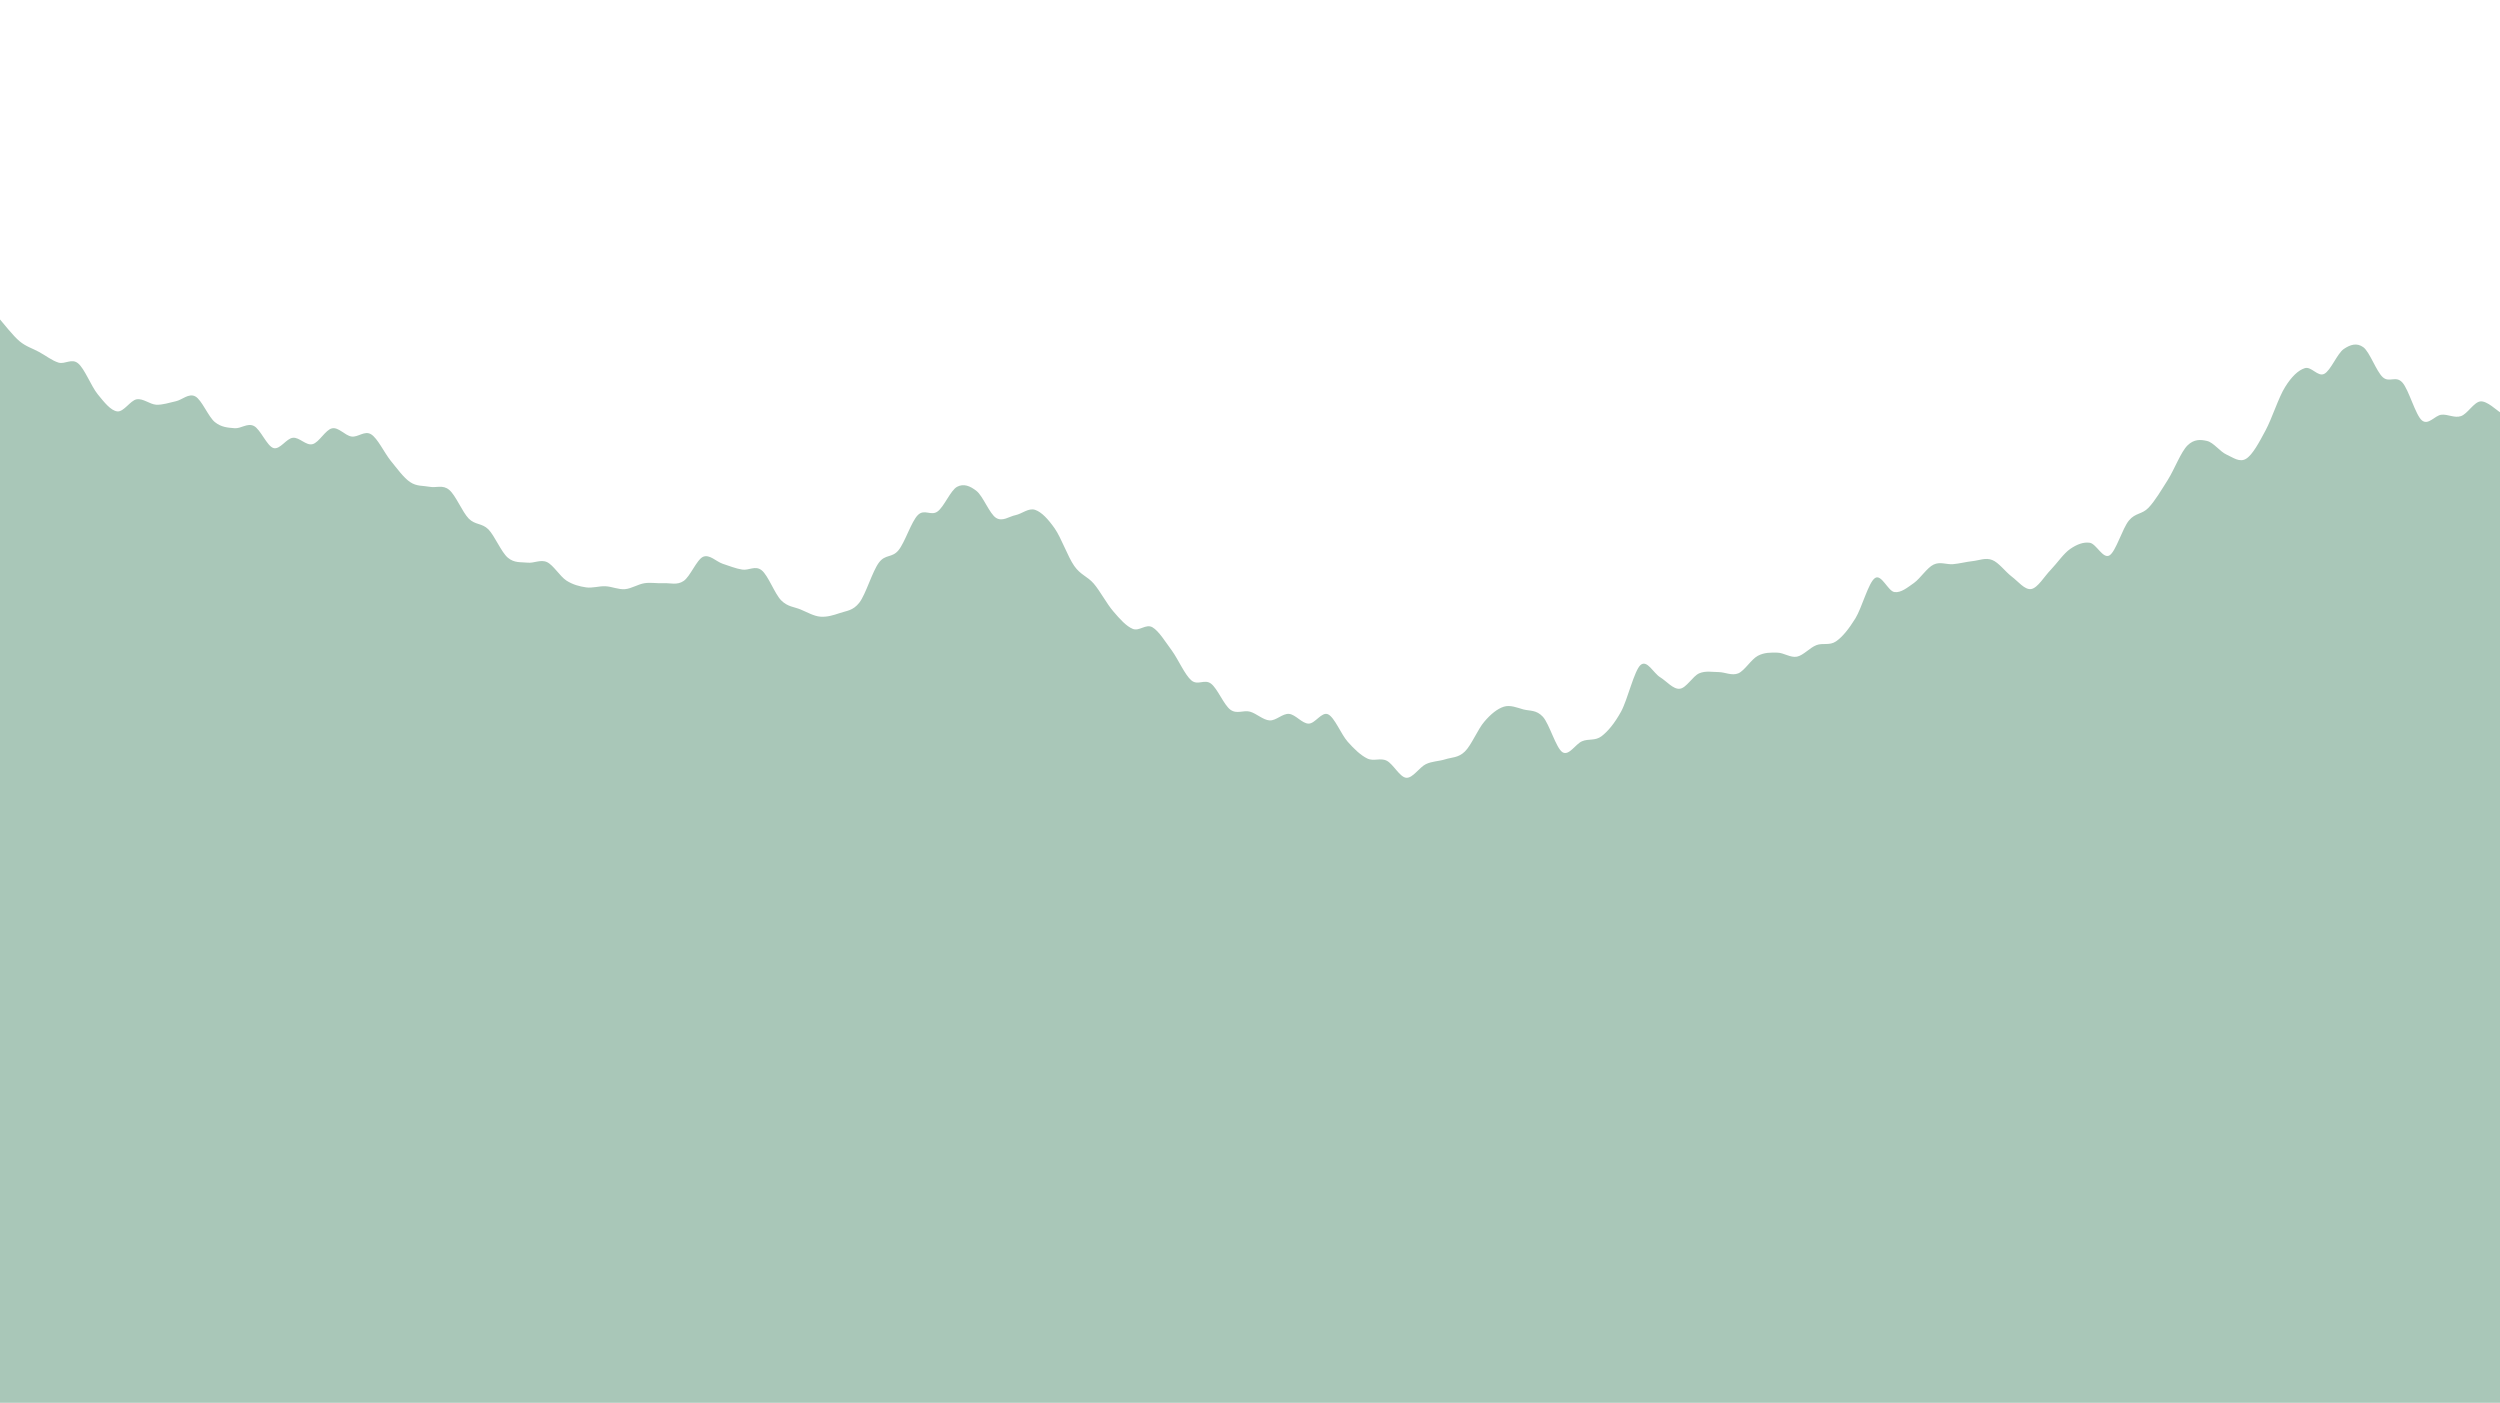
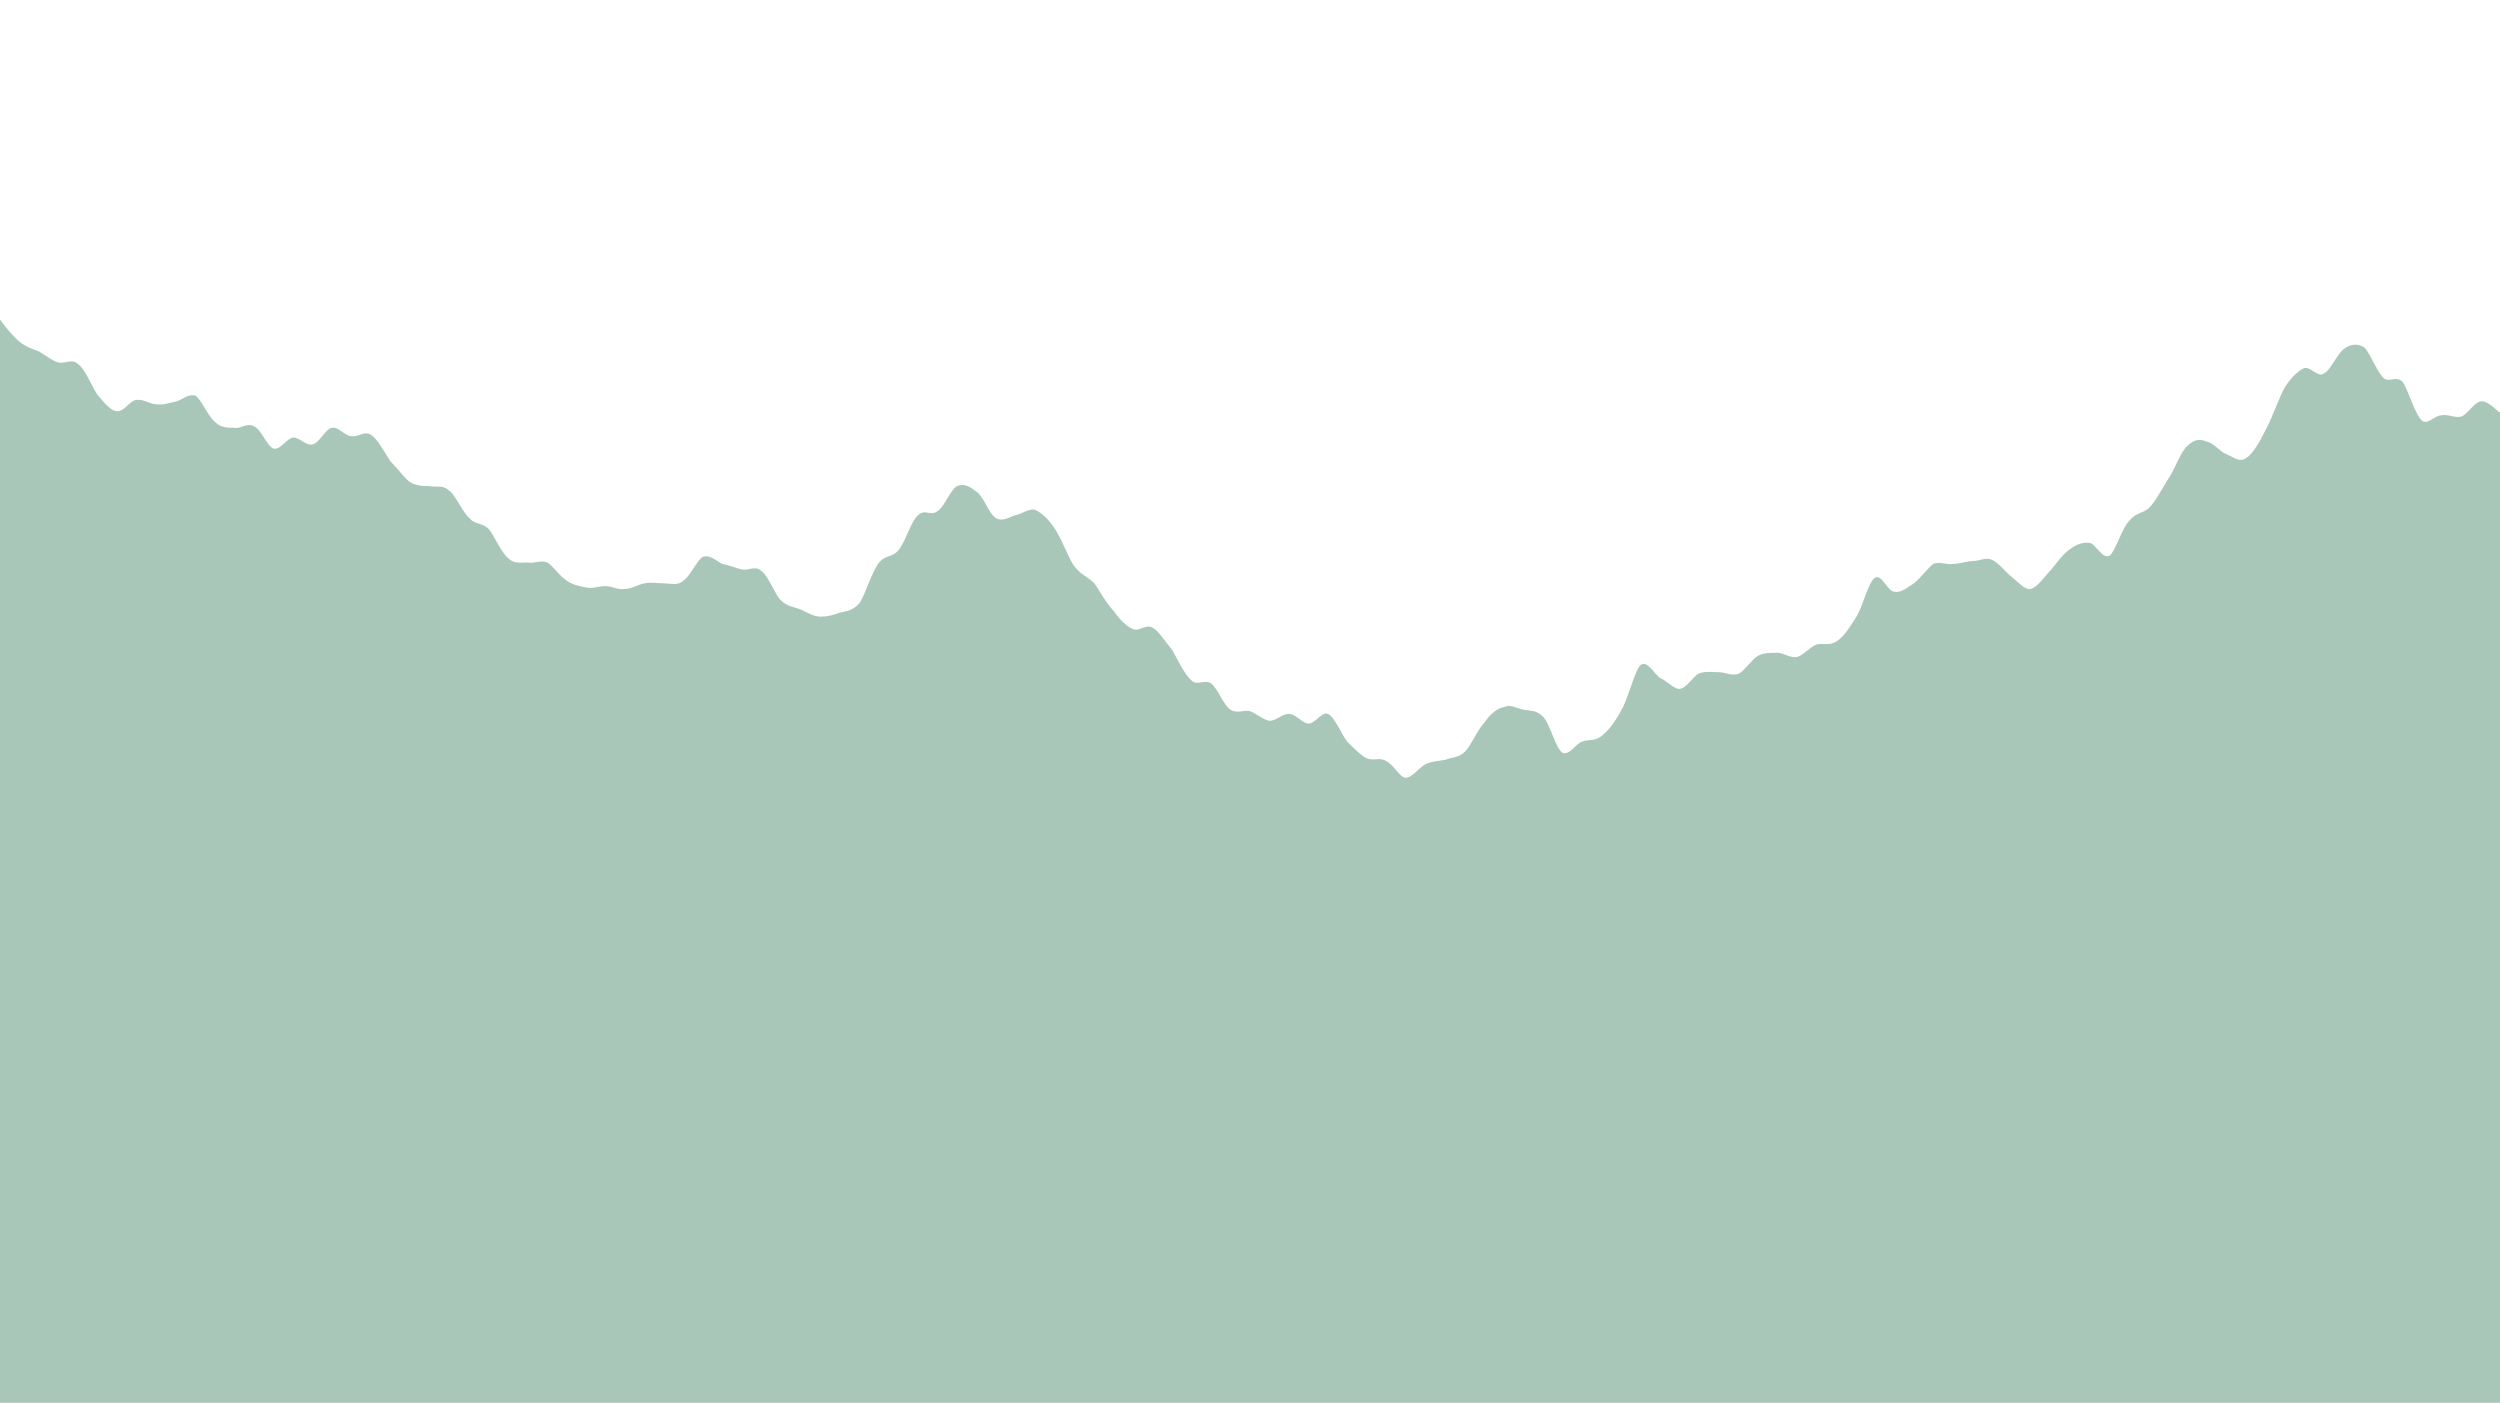
<svg xmlns="http://www.w3.org/2000/svg" width="1800" height="1010" viewBox="0 0 1800 1010" preserveAspectRatio="xMidYMax slice">
  <g fill="#a9c7b8">
-     <path d="M0,1010 L0.0,230.0 C2.3,232.6 9.4,241.8 14.1,245.7 C18.8,249.6 23.4,250.8 28.1,253.4 C32.8,255.9 37.5,259.7 42.2,261.1 C46.9,262.4 51.6,257.8 56.2,261.6 C60.9,265.4 65.6,278.0 70.3,283.8 C75.0,289.6 79.7,295.6 84.4,296.2 C89.1,296.8 93.8,288.3 98.4,287.5 C103.1,286.7 107.8,291.1 112.5,291.4 C117.2,291.6 121.9,289.9 126.6,288.9 C131.2,287.9 135.9,282.9 140.6,285.4 C145.3,287.9 150.0,300.1 154.7,303.9 C159.4,307.7 164.1,307.9 168.8,308.3 C173.4,308.8 178.1,304.3 182.8,306.7 C187.5,309.0 192.2,321.2 196.9,322.6 C201.6,324.0 206.2,315.6 210.9,315.2 C215.6,314.7 220.3,321.0 225.0,319.8 C229.7,318.7 234.4,309.3 239.1,308.4 C243.8,307.4 248.4,313.6 253.1,314.3 C257.8,315.0 262.5,309.8 267.2,312.7 C271.9,315.6 276.6,325.8 281.2,331.6 C285.9,337.3 290.6,344.0 295.3,347.1 C300.0,350.3 304.7,349.6 309.4,350.5 C314.1,351.4 318.8,348.8 323.4,352.7 C328.1,356.5 332.8,368.6 337.5,373.4 C342.2,378.1 346.9,376.5 351.6,381.1 C356.2,385.8 360.9,397.5 365.6,401.5 C370.3,405.5 375.0,404.6 379.7,405.1 C384.4,405.7 389.1,402.6 393.8,404.7 C398.4,406.8 403.1,414.9 407.8,418.0 C412.5,421.0 417.2,422.2 421.9,422.9 C426.6,423.6 431.2,421.9 435.9,422.1 C440.6,422.3 445.3,424.6 450.0,424.2 C454.7,423.8 459.4,420.6 464.1,419.9 C468.8,419.2 473.4,420.2 478.1,419.9 C482.8,419.7 487.5,421.5 492.2,418.3 C496.9,415.2 501.6,403.0 506.2,400.9 C510.9,398.9 515.6,404.3 520.3,405.9 C525.0,407.4 529.7,409.4 534.4,410.1 C539.1,410.9 543.8,406.9 548.4,410.6 C553.1,414.3 557.8,427.6 562.5,432.3 C567.2,437.0 571.9,436.9 576.6,438.9 C581.2,440.8 585.9,443.6 590.6,444.0 C595.3,444.4 600.0,443.0 604.7,441.4 C609.4,439.7 614.1,439.9 618.8,433.8 C623.4,427.8 628.1,411.4 632.8,405.1 C637.5,398.8 642.2,401.9 646.9,396.2 C651.6,390.5 656.2,375.4 660.9,370.8 C665.6,366.2 670.3,371.7 675.0,368.3 C679.7,365.0 684.4,353.0 689.1,350.5 C693.8,348.0 698.4,349.8 703.1,353.5 C707.8,357.2 712.5,370.0 717.2,372.9 C721.9,375.8 726.6,371.8 731.2,370.9 C735.9,369.9 740.6,365.5 745.3,367.1 C750.0,368.7 754.7,373.8 759.4,380.5 C764.1,387.2 768.8,400.8 773.4,407.4 C778.1,414.1 782.8,414.8 787.5,420.2 C792.2,425.7 796.9,434.8 801.6,440.2 C806.2,445.6 810.9,450.9 815.6,452.8 C820.3,454.7 825.0,449.0 829.7,451.6 C834.4,454.3 839.1,462.2 843.8,468.5 C848.4,474.9 853.1,485.9 857.8,489.9 C862.5,493.8 867.2,488.7 871.9,492.2 C876.6,495.7 881.2,507.6 885.9,511.0 C890.6,514.4 895.3,511.1 900.0,512.4 C904.7,513.7 909.4,518.4 914.1,518.7 C918.8,519.0 923.4,513.6 928.1,514.0 C932.8,514.4 937.5,521.0 942.2,521.0 C946.9,521.1 951.6,512.2 956.2,514.3 C960.9,516.5 965.6,528.7 970.3,534.0 C975.0,539.3 979.7,543.8 984.4,546.1 C989.1,548.4 993.8,545.4 998.4,547.7 C1003.1,550.0 1007.8,559.6 1012.5,560.0 C1017.2,560.4 1021.9,552.5 1026.6,550.2 C1031.2,548.0 1035.9,548.2 1040.6,546.7 C1045.3,545.2 1050.0,545.7 1054.7,541.1 C1059.4,536.6 1064.1,524.8 1068.8,519.5 C1073.4,514.1 1078.1,510.3 1082.8,508.8 C1087.5,507.4 1092.2,509.5 1096.9,510.8 C1101.6,512.0 1106.2,511.0 1110.9,516.1 C1115.6,521.3 1120.3,538.6 1125.0,541.6 C1129.7,544.5 1134.4,535.6 1139.1,533.7 C1143.8,531.7 1148.4,533.6 1153.1,530.1 C1157.8,526.5 1162.5,520.8 1167.2,512.3 C1171.9,503.7 1176.6,482.9 1181.2,478.8 C1185.9,474.7 1190.6,484.8 1195.3,487.6 C1200.0,490.5 1204.7,496.4 1209.4,495.9 C1214.1,495.5 1218.8,486.8 1223.4,484.8 C1228.1,482.8 1232.8,483.9 1237.5,483.9 C1242.2,484.0 1246.9,486.7 1251.6,484.8 C1256.2,482.8 1260.9,474.7 1265.6,472.2 C1270.3,469.7 1275.0,469.8 1279.7,469.9 C1284.4,470.0 1289.1,473.7 1293.8,472.8 C1298.4,471.9 1303.1,466.3 1307.8,464.5 C1312.5,462.7 1317.2,465.0 1321.9,461.8 C1326.6,458.6 1331.2,452.8 1335.9,445.2 C1340.6,437.6 1345.3,419.3 1350.0,416.2 C1354.7,413.0 1359.4,425.8 1364.1,426.3 C1368.8,426.9 1373.4,423.0 1378.1,419.7 C1382.8,416.3 1387.5,408.7 1392.2,406.5 C1396.9,404.2 1401.6,406.6 1406.2,406.2 C1410.9,405.8 1415.6,404.5 1420.3,404.0 C1425.0,403.5 1429.7,401.3 1434.4,403.2 C1439.1,405.0 1443.8,411.6 1448.4,415.1 C1453.1,418.6 1457.8,424.9 1462.5,424.1 C1467.2,423.3 1471.9,415.0 1476.6,410.2 C1481.2,405.4 1485.9,398.4 1490.6,395.2 C1495.3,392.0 1500.0,390.1 1504.7,390.8 C1509.4,391.6 1514.1,402.6 1518.8,399.9 C1523.4,397.2 1528.1,380.5 1532.8,374.8 C1537.5,369.1 1542.2,370.5 1546.9,365.6 C1551.6,360.7 1556.2,352.8 1560.9,345.4 C1565.6,337.9 1570.3,325.3 1575.0,320.7 C1579.7,316.1 1584.4,316.4 1589.1,317.5 C1593.8,318.6 1598.4,325.2 1603.1,327.3 C1607.8,329.4 1612.5,333.2 1617.2,330.3 C1621.9,327.4 1626.6,318.5 1631.2,309.9 C1635.9,301.2 1640.6,286.0 1645.3,278.6 C1650.0,271.1 1654.7,266.6 1659.4,265.1 C1664.1,263.5 1668.8,271.5 1673.4,269.2 C1678.1,266.9 1682.8,254.5 1687.5,251.3 C1692.2,248.1 1696.9,246.6 1701.6,250.0 C1706.2,253.4 1710.9,267.3 1715.6,271.6 C1720.3,275.8 1725.0,270.2 1729.7,275.4 C1734.4,280.6 1739.1,298.8 1743.8,302.7 C1748.4,306.5 1753.1,299.1 1757.8,298.6 C1762.5,298.1 1767.2,301.2 1771.9,299.6 C1776.6,298.0 1781.2,289.5 1785.9,289.0 C1790.6,288.5 1797.7,295.5 1800.0,296.8 L1800,1010 Z" />
+     <path d="M0,1010 L0,230 C2,233 9,242 14,246 C19,250 23,251 28,253 C33,256 38,260 42,261 C47,262 52,258 56,262 C61,265 66,278 70,284 C75,290 80,296 84,296 C89,297 94,288 98,288 C103,287 108,291 112,291 C117,292 122,290 127,289 C131,288 136,283 141,285 C145,288 150,300 155,304 C159,308 164,308 169,308 C173,309 178,304 183,307 C188,309 192,321 197,323 C202,324 206,316 211,315 C216,315 220,321 225,320 C230,319 234,309 239,308 C244,307 248,314 253,314 C258,315 262,310 267,313 C272,316 277,326 281,332 C286,337 291,344 295,347 C300,350 305,350 309,350 C314,351 319,349 323,353 C328,356 333,369 338,373 C342,378 347,376 352,381 C356,386 361,398 366,402 C370,406 375,405 380,405 C384,406 389,403 394,405 C398,407 403,415 408,418 C412,421 417,422 422,423 C427,424 431,422 436,422 C441,422 445,425 450,424 C455,424 459,421 464,420 C469,419 473,420 478,420 C483,420 488,422 492,418 C497,415 502,403 506,401 C511,399 516,404 520,406 C525,407 530,409 534,410 C539,411 544,407 548,411 C553,414 558,428 562,432 C567,437 572,437 577,439 C581,441 586,444 591,444 C595,444 600,443 605,441 C609,440 614,440 619,434 C623,428 628,411 633,405 C638,399 642,402 647,396 C652,390 656,375 661,371 C666,366 670,372 675,368 C680,365 684,353 689,350 C694,348 698,350 703,354 C708,357 712,370 717,373 C722,376 727,372 731,371 C736,370 741,366 745,367 C750,369 755,374 759,380 C764,387 769,401 773,407 C778,414 783,415 788,420 C792,426 797,435 802,440 C806,446 811,451 816,453 C820,455 825,449 830,452 C834,454 839,462 844,468 C848,475 853,486 858,490 C862,494 867,489 872,492 C877,496 881,508 886,511 C891,514 895,511 900,512 C905,514 909,518 914,519 C919,519 923,514 928,514 C933,514 938,521 942,521 C947,521 952,512 956,514 C961,516 966,529 970,534 C975,539 980,544 984,546 C989,548 994,545 998,548 C1003,550 1008,560 1012,560 C1017,560 1022,552 1027,550 C1031,548 1036,548 1041,547 C1045,545 1050,546 1055,541 C1059,537 1064,525 1069,520 C1073,514 1078,510 1083,509 C1088,507 1092,510 1097,511 C1102,512 1106,511 1111,516 C1116,521 1120,539 1125,542 C1130,544 1134,536 1139,534 C1144,532 1148,534 1153,530 C1158,526 1162,521 1167,512 C1172,504 1177,483 1181,479 C1186,475 1191,485 1195,488 C1200,490 1205,496 1209,496 C1214,496 1219,487 1223,485 C1228,483 1233,484 1238,484 C1242,484 1247,487 1252,485 C1256,483 1261,475 1266,472 C1270,470 1275,470 1280,470 C1284,470 1289,474 1294,473 C1298,472 1303,466 1308,464 C1312,463 1317,465 1322,462 C1327,459 1331,453 1336,445 C1341,438 1345,419 1350,416 C1355,413 1359,426 1364,426 C1369,427 1373,423 1378,420 C1383,416 1388,409 1392,406 C1397,404 1402,407 1406,406 C1411,406 1416,404 1420,404 C1425,404 1430,401 1434,403 C1439,405 1444,412 1448,415 C1453,419 1458,425 1462,424 C1467,423 1472,415 1477,410 C1481,405 1486,398 1491,395 C1495,392 1500,390 1505,391 C1509,392 1514,403 1519,400 C1523,397 1528,380 1533,375 C1538,369 1542,370 1547,366 C1552,361 1556,353 1561,345 C1566,338 1570,325 1575,321 C1580,316 1584,316 1589,318 C1594,319 1598,325 1603,327 C1608,329 1612,333 1617,330 C1622,327 1627,318 1631,310 C1636,301 1641,286 1645,279 C1650,271 1655,267 1659,265 C1664,264 1669,272 1673,269 C1678,267 1683,254 1688,251 C1692,248 1697,247 1702,250 C1706,253 1711,267 1716,272 C1720,276 1725,270 1730,275 C1734,281 1739,299 1744,303 C1748,306 1753,299 1758,299 C1762,298 1767,301 1772,300 C1777,298 1781,290 1786,289 C1791,288 1798,296 1800,297 L1800,1010 Z" />
  </g>
</svg>
